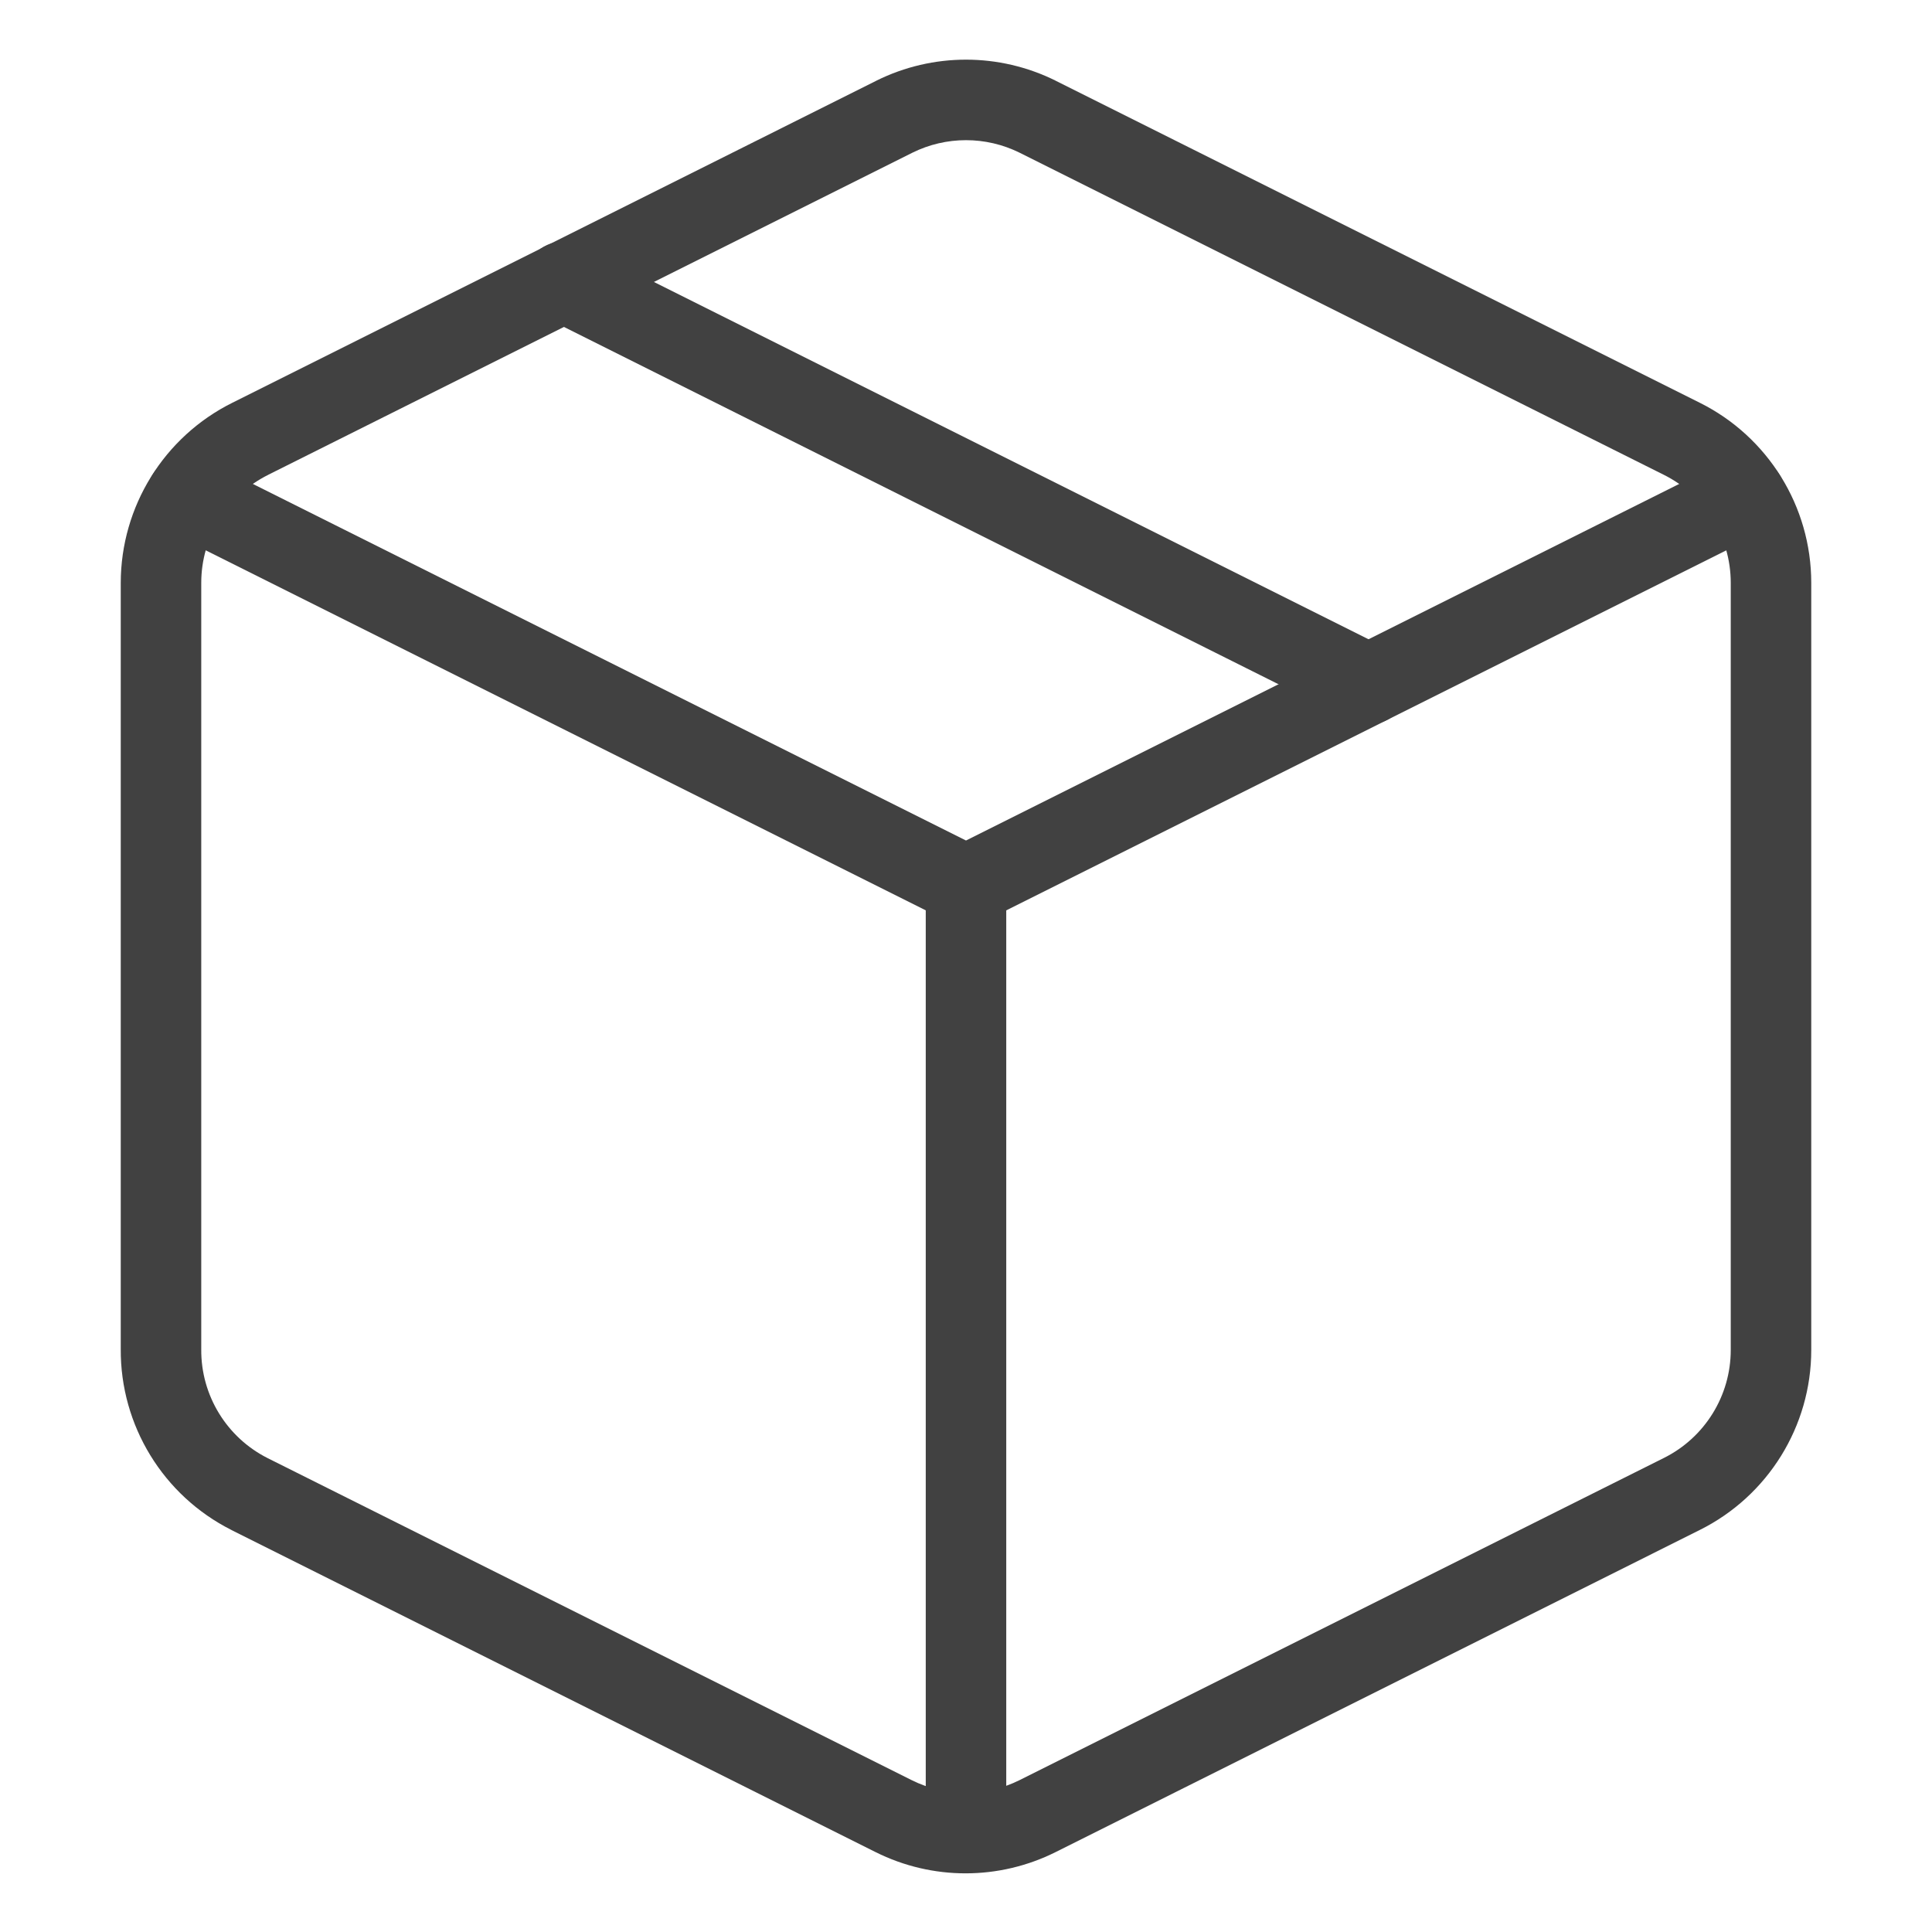
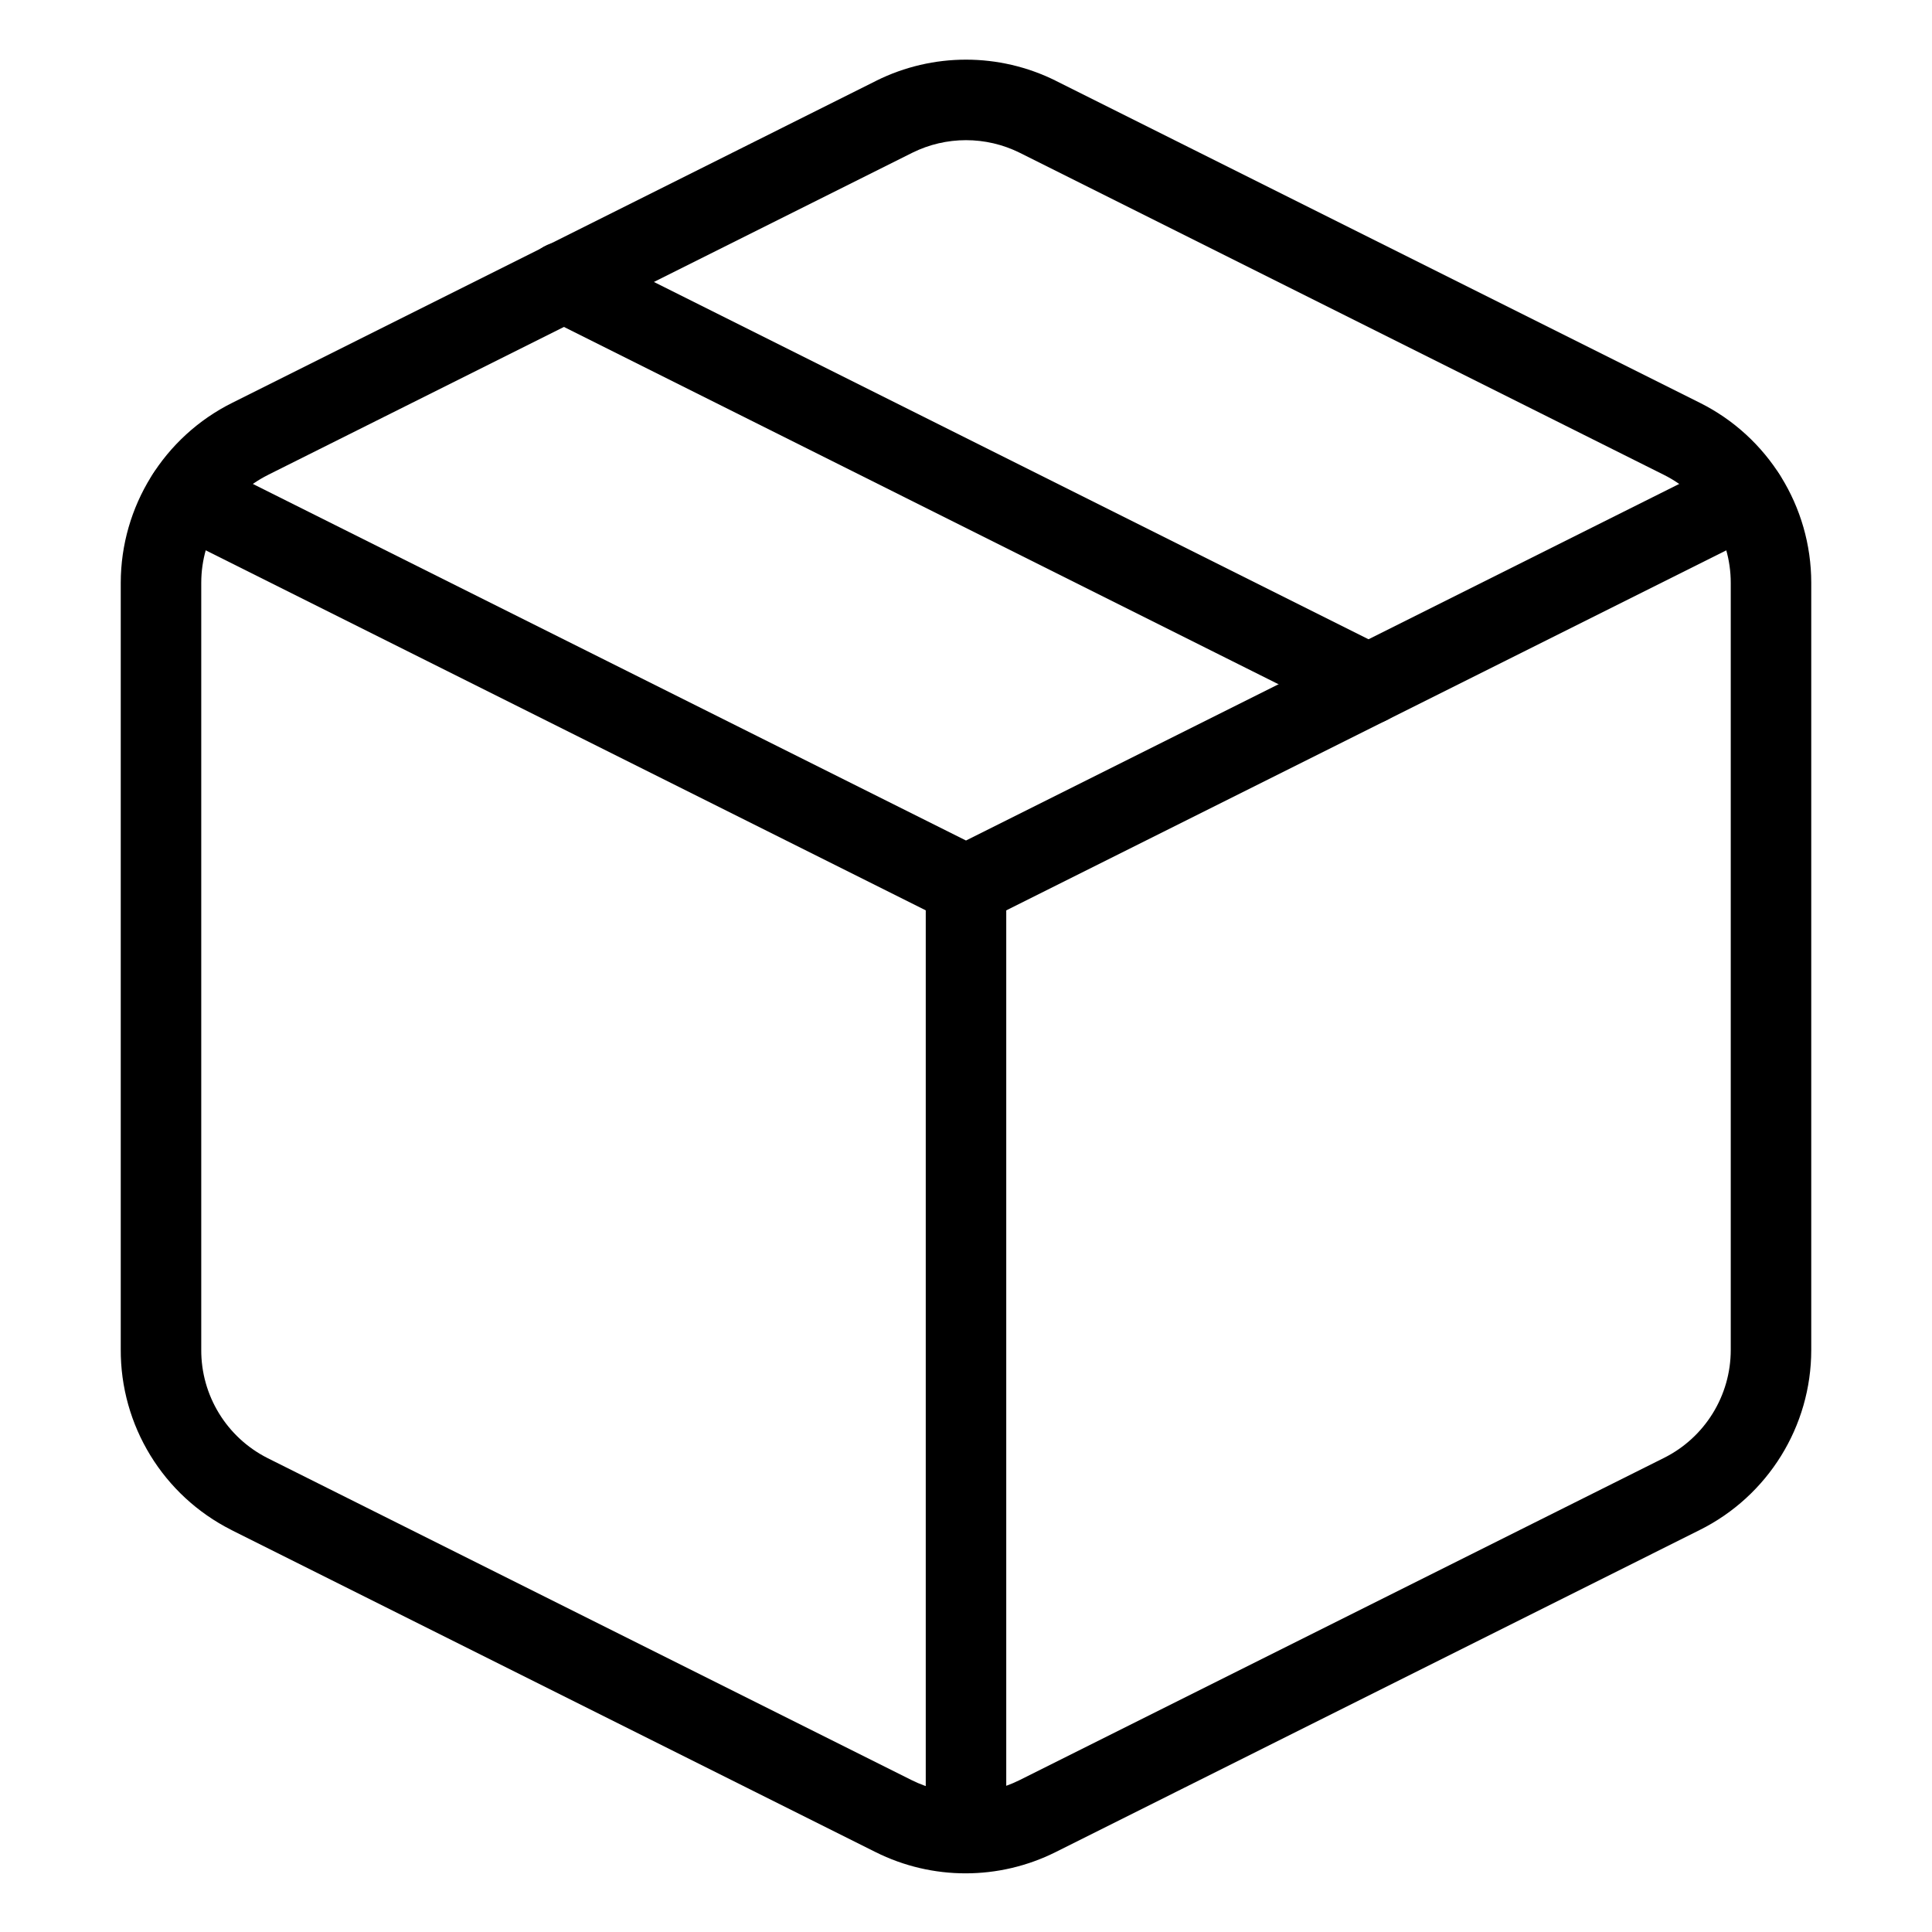
<svg xmlns="http://www.w3.org/2000/svg" viewBox="0 0 24 24" width="24" height="24" fill="none" customFrame="#000000">
  <rect id="Frame 211" width="24" height="24" x="0" y="0" fill="rgb(255,255,255)" fill-opacity="0" />
-   <path id="Shape (Stroke)" d="M11.332 1.898C11.332 1.898 11.333 1.898 11.332 1.898L3.334 5.897L3.333 5.898C2.823 6.151 2.5 6.671 2.5 7.24L2.5 16.764C2.496 17.333 2.815 17.856 3.324 18.113C3.324 18.113 3.324 18.113 3.324 18.113L11.324 22.113C11.746 22.324 12.244 22.324 12.666 22.113L20.666 18.113L20.668 18.112C21.177 17.859 21.5 17.339 21.5 16.77L21.5 7.24C21.5 6.671 21.177 6.151 20.668 5.898L20.666 5.897L12.668 1.898C12.667 1.898 12.668 1.898 12.668 1.898C12.247 1.689 11.753 1.689 11.332 1.898ZM10.887 1.002C11.588 0.654 12.412 0.654 13.113 1.002L13.114 1.003L21.113 5.002C21.113 5.002 21.112 5.002 21.113 5.002C21.962 5.424 22.5 6.291 22.5 7.24L22.5 16.77C22.5 17.718 21.962 18.585 21.113 19.007C21.113 19.008 21.113 19.007 21.113 19.007L13.114 23.007C13.114 23.007 13.114 23.007 13.114 23.007C12.41 23.359 11.581 23.36 10.876 23.007C10.876 23.007 10.877 23.007 10.876 23.007L2.876 19.007L2.875 19.006C2.027 18.579 1.494 17.708 1.5 16.758L1.5 7.24C1.501 6.292 2.038 5.425 2.887 5.003C2.887 5.002 2.887 5.003 2.887 5.003L10.886 1.003L10.887 1.002Z" fill="rgb(64.812,64.812,64.812)" fill-rule="evenodd" />
-   <path id="Shape (Stroke)" d="M1.873 5.936C1.997 5.689 2.297 5.589 2.544 5.713L12 10.441L21.457 5.713C21.704 5.589 22.004 5.689 22.128 5.936C22.251 6.183 22.151 6.484 21.904 6.607L12.224 11.447C12.083 11.518 11.918 11.518 11.777 11.447L2.097 6.607C1.85 6.484 1.75 6.183 1.873 5.936Z" fill="rgb(64.812,64.812,64.812)" fill-rule="evenodd" />
-   <path id="Shape (Stroke)" d="M12 10.5C12.276 10.5 12.5 10.724 12.5 11L12.5 22.76C12.5 23.036 12.276 23.26 12 23.26C11.724 23.26 11.5 23.036 11.5 22.76L11.5 11C11.5 10.724 11.724 10.5 12 10.5Z" fill="rgb(64.812,64.812,64.812)" fill-rule="evenodd" />
-   <path id="Shape (Stroke)" d="M6.553 3.276C6.676 3.029 6.977 2.929 7.224 3.053L17.224 8.053C17.471 8.176 17.571 8.477 17.447 8.724C17.324 8.971 17.023 9.071 16.776 8.947L6.777 3.947C6.53 3.824 6.429 3.523 6.553 3.276Z" fill="rgb(64.812,64.812,64.812)" fill-rule="evenodd" />
+   <path id="Shape (Stroke)" d="M11.332 1.898C11.332 1.898 11.333 1.898 11.332 1.898L3.334 5.897L3.333 5.898C2.823 6.151 2.5 6.671 2.5 7.24L2.5 16.764C2.496 17.333 2.815 17.856 3.324 18.113C3.324 18.113 3.324 18.113 3.324 18.113L11.324 22.113C11.746 22.324 12.244 22.324 12.666 22.113L20.666 18.113L20.668 18.112C21.177 17.859 21.5 17.339 21.5 16.77L21.5 7.24C21.5 6.671 21.177 6.151 20.668 5.898L20.666 5.897L12.668 1.898C12.667 1.898 12.668 1.898 12.668 1.898C12.247 1.689 11.753 1.689 11.332 1.898ZM10.887 1.002C11.588 0.654 12.412 0.654 13.113 1.002L13.114 1.003L21.113 5.002C21.113 5.002 21.112 5.002 21.113 5.002C21.962 5.424 22.5 6.291 22.5 7.24L22.5 16.77C22.5 17.718 21.962 18.585 21.113 19.007C21.113 19.008 21.113 19.007 21.113 19.007L13.114 23.007C13.114 23.007 13.114 23.007 13.114 23.007C12.41 23.359 11.581 23.36 10.876 23.007C10.876 23.007 10.877 23.007 10.876 23.007L2.876 19.007L2.875 19.006C2.027 18.579 1.494 17.708 1.5 16.758L1.5 7.24C1.501 6.292 2.038 5.425 2.887 5.003C2.887 5.002 2.887 5.003 2.887 5.003L10.886 1.003L10.887 1.002Z" fill="currentColor" fill-rule="evenodd" />
+   <path id="Shape (Stroke)" d="M1.873 5.936C1.997 5.689 2.297 5.589 2.544 5.713L12 10.441L21.457 5.713C21.704 5.589 22.004 5.689 22.128 5.936C22.251 6.183 22.151 6.484 21.904 6.607L12.224 11.447C12.083 11.518 11.918 11.518 11.777 11.447L2.097 6.607C1.85 6.484 1.75 6.183 1.873 5.936Z" fill="currentColor" fill-rule="evenodd" />
+   <path id="Shape (Stroke)" d="M12 10.5C12.276 10.5 12.5 10.724 12.5 11L12.5 22.76C12.5 23.036 12.276 23.26 12 23.26C11.724 23.26 11.5 23.036 11.5 22.76L11.5 11C11.5 10.724 11.724 10.5 12 10.5Z" fill="currentColor" fill-rule="evenodd" />
+   <path id="Shape (Stroke)" d="M6.553 3.276C6.676 3.029 6.977 2.929 7.224 3.053L17.224 8.053C17.471 8.176 17.571 8.477 17.447 8.724C17.324 8.971 17.023 9.071 16.776 8.947L6.777 3.947C6.53 3.824 6.429 3.523 6.553 3.276Z" fill="currentColor" fill-rule="evenodd" />
</svg>
